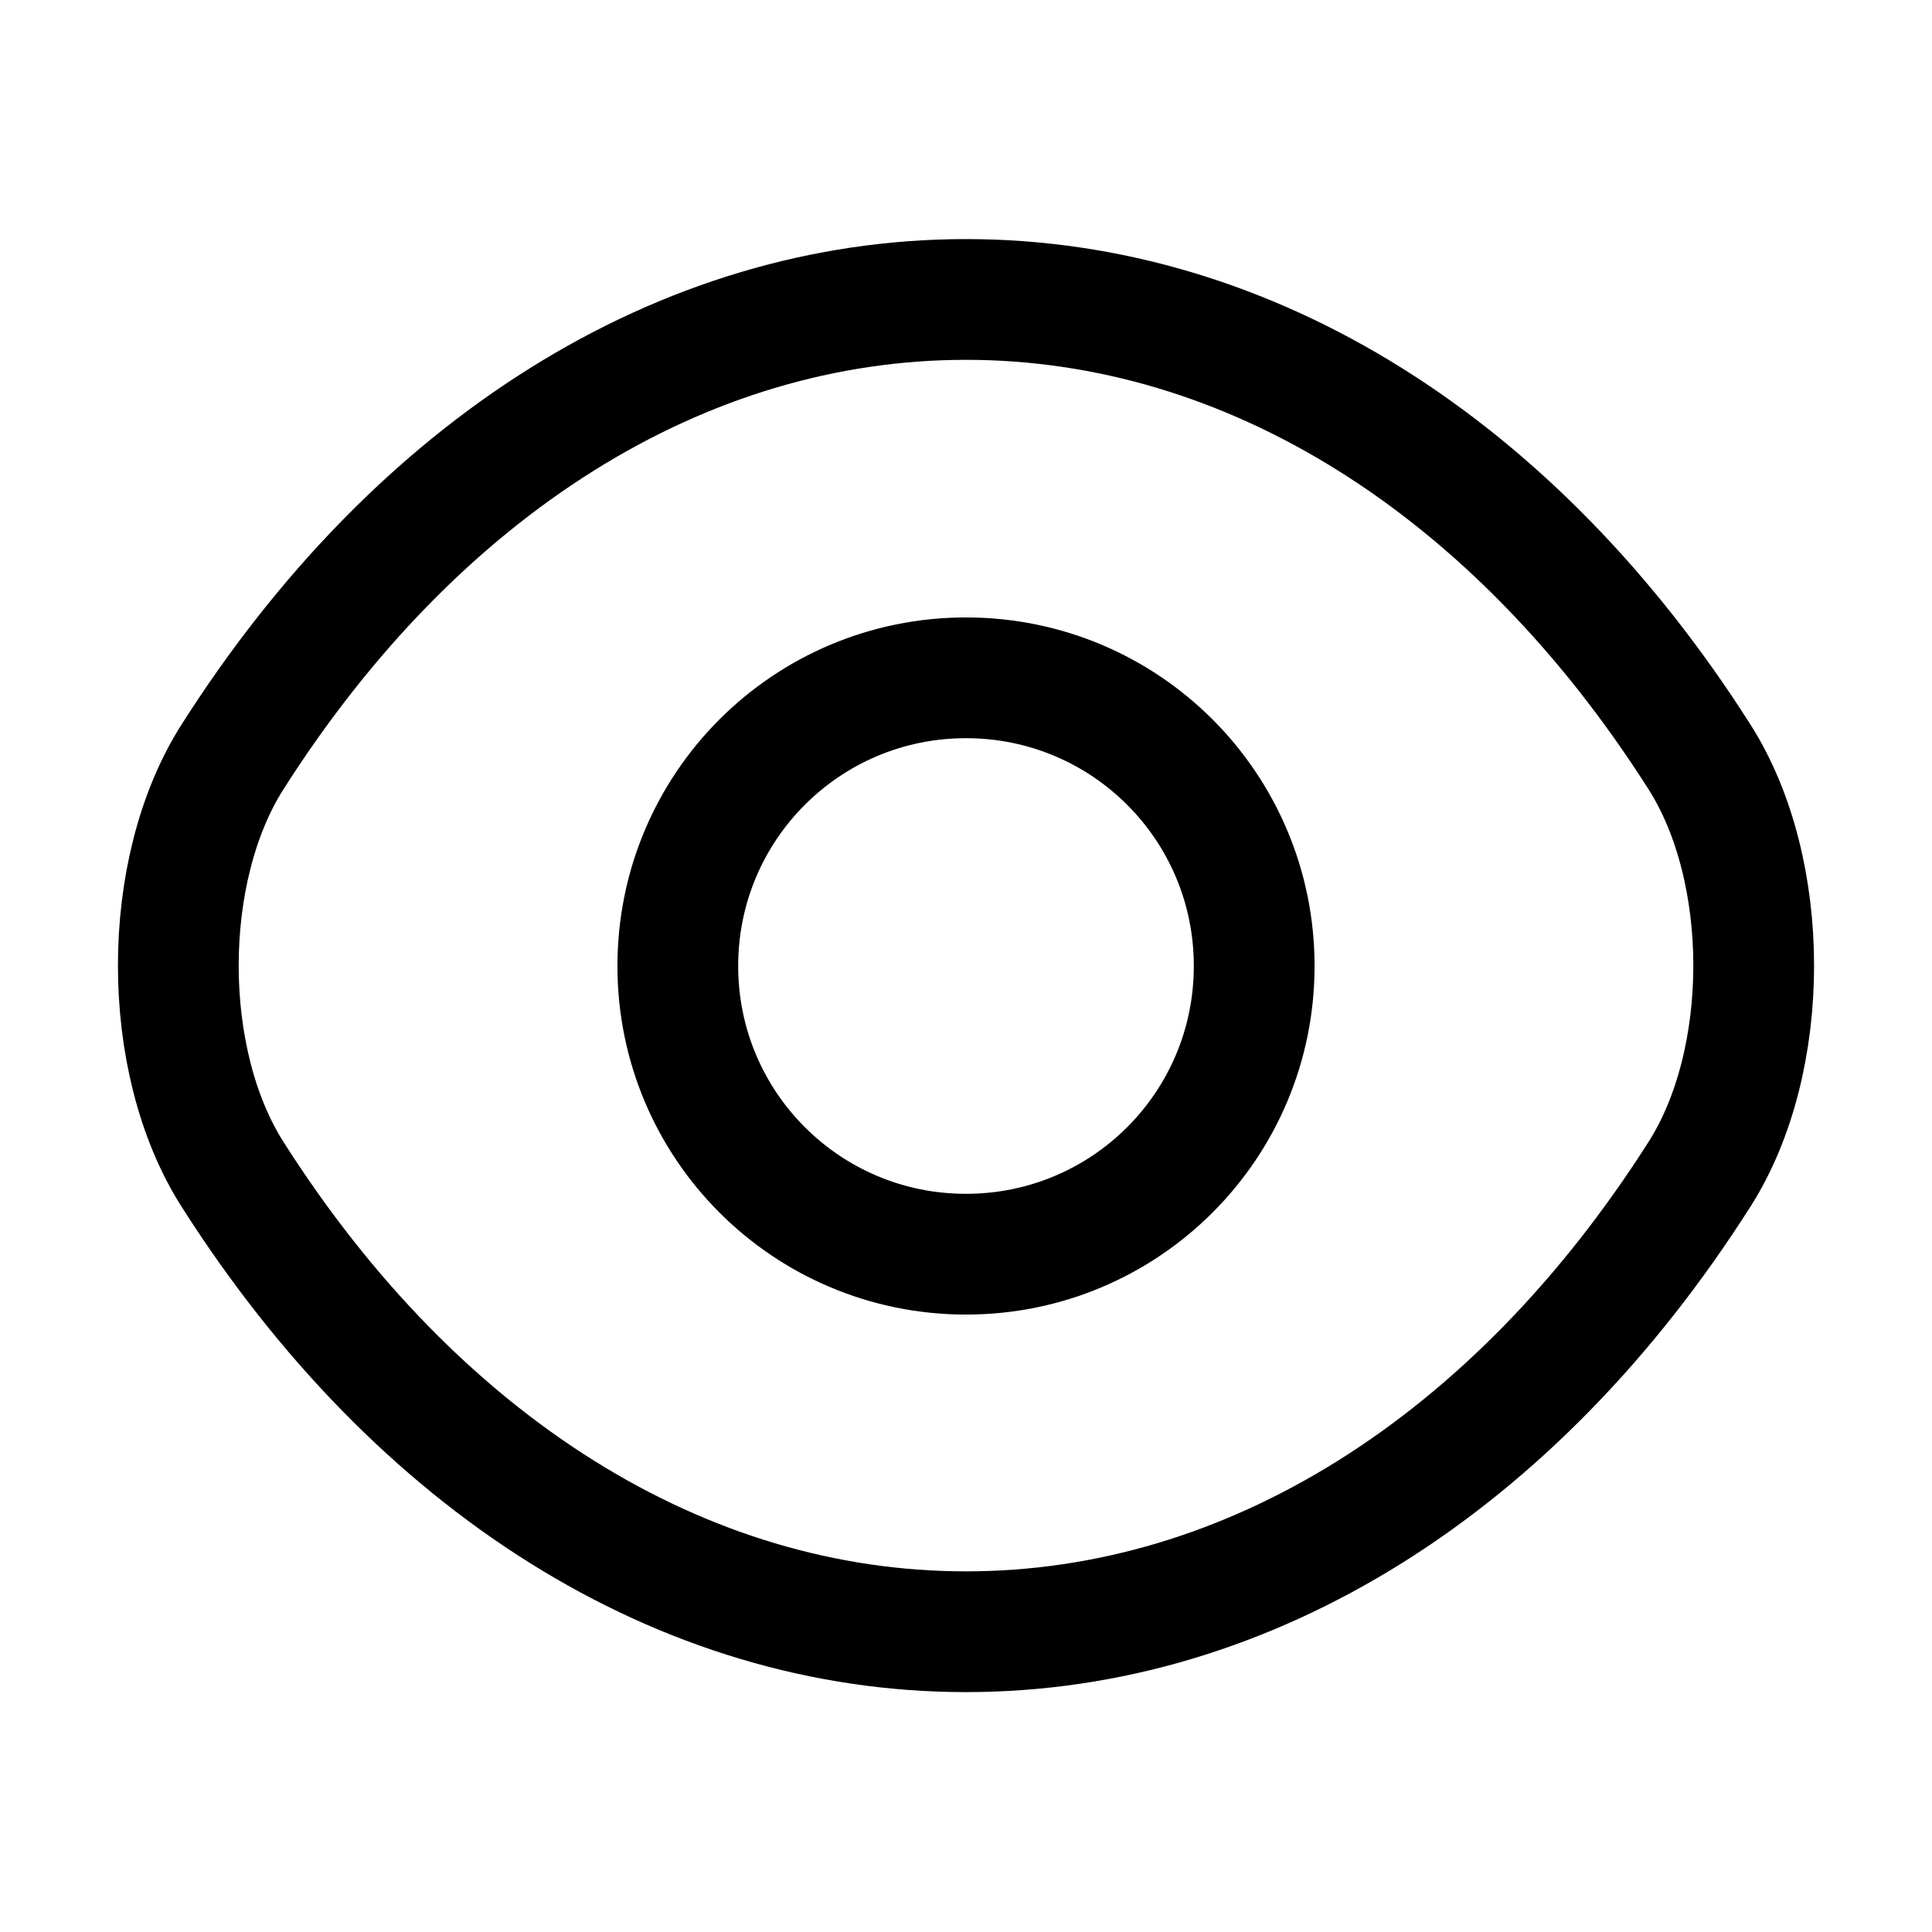
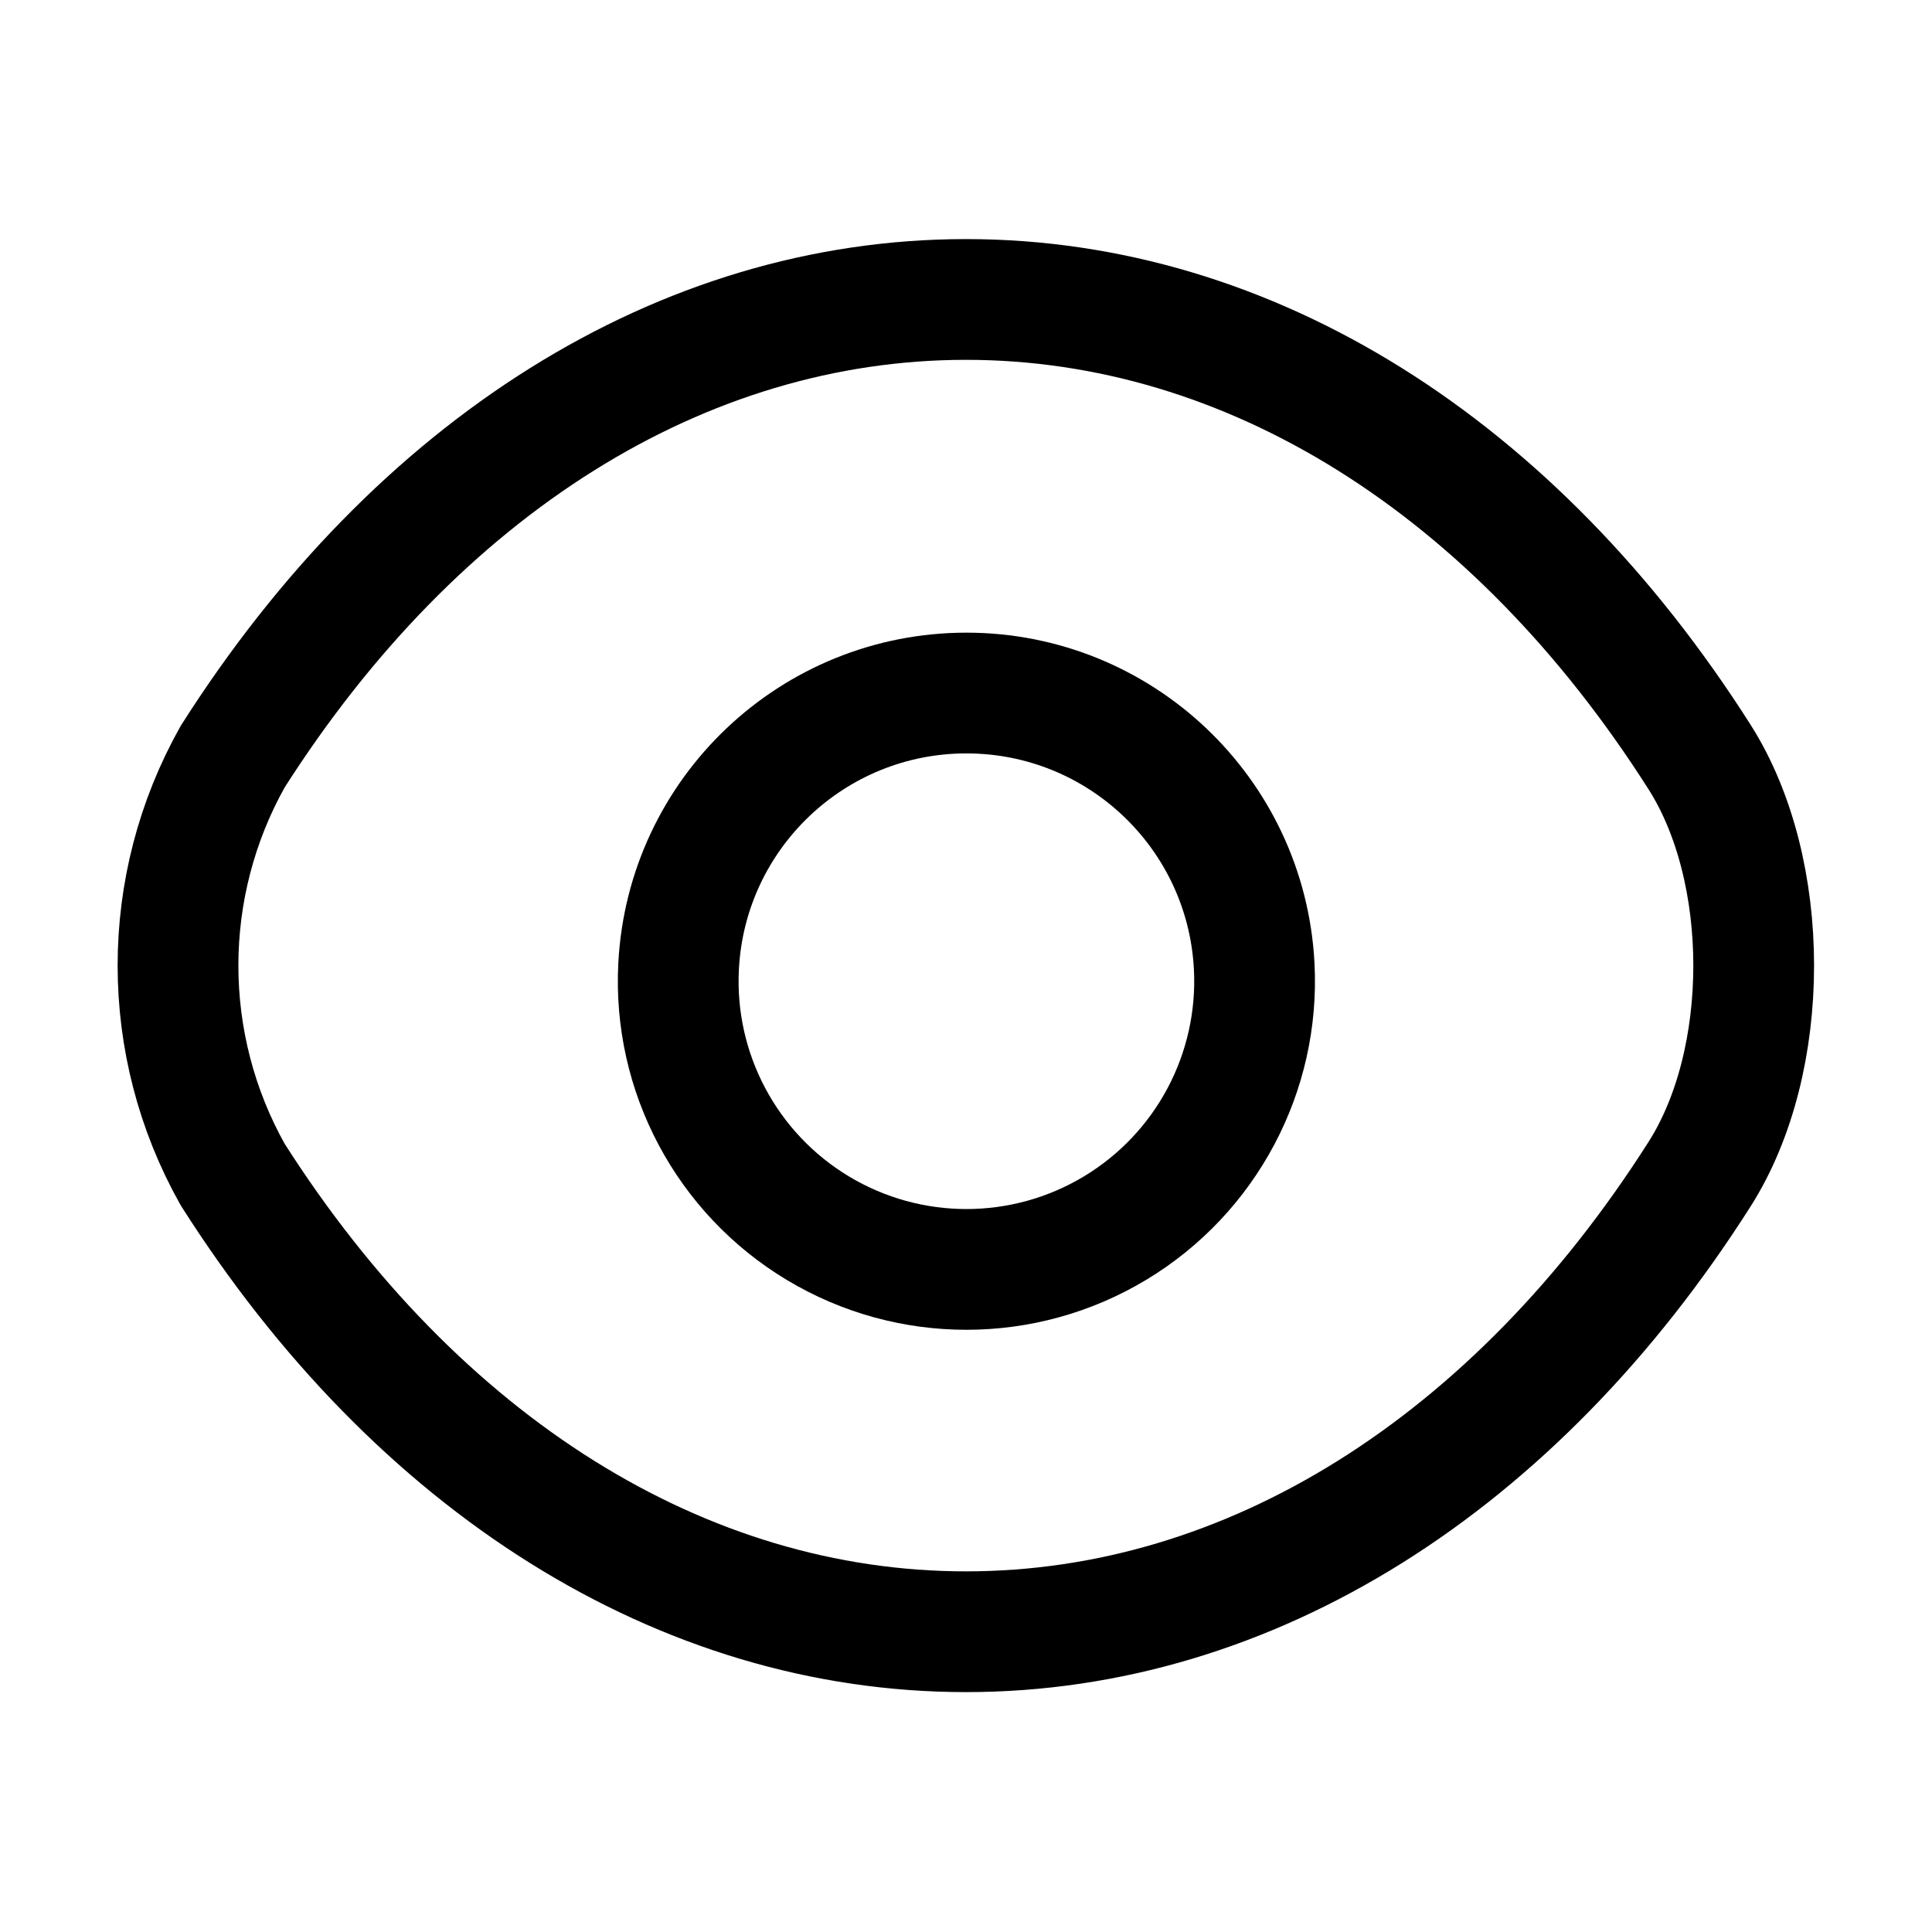
- <svg xmlns="http://www.w3.org/2000/svg" width="20" height="20" viewBox="0 0 24 24" fill="none">
-   <path d="M15.58 12C15.58 13.98 13.98 15.58 12 15.58C10.02 15.58 8.42 13.98 8.42 12C8.42 10.02 10.02 8.42 12 8.42C13.98 8.42 15.58 10.02 15.58 12Z" stroke="currentColor" stroke-width="1.5" stroke-linecap="round" stroke-linejoin="round" />
-   <path d="M12 20.27C15.53 20.27 18.82 18.19 21.11 14.59C22.01 13.18 22.01 10.81 21.11 9.4C18.82 5.8 15.53 3.72 12 3.72C8.47 3.72 5.18 5.8 2.89 9.4C1.99 10.81 1.99 13.18 2.89 14.59C5.18 18.19 8.47 20.27 12 20.27Z" stroke="currentColor" stroke-width="1.5" stroke-linecap="round" stroke-linejoin="round" />
+ <svg xmlns="http://www.w3.org/2000/svg" width="20" height="20" fill="none" viewBox="0 0 24 24">
+   <path stroke="currentcolor" stroke-linecap="round" stroke-linejoin="round" stroke-width="1.5" d="M15.58 12a3.58 3.58 0 1 1-7.15 0 3.58 3.58 0 0 1 7.15 0" />
+   <path stroke="currentcolor" stroke-linecap="round" stroke-linejoin="round" stroke-width="1.5" d="M12 20.27c3.53 0 6.82-2.08 9.11-5.68.9-1.41.9-3.78 0-5.19-2.29-3.6-5.58-5.68-9.11-5.68S5.18 5.8 2.89 9.4a5.3 5.3 0 0 0 0 5.19c2.29 3.6 5.58 5.68 9.11 5.68" />
</svg>
